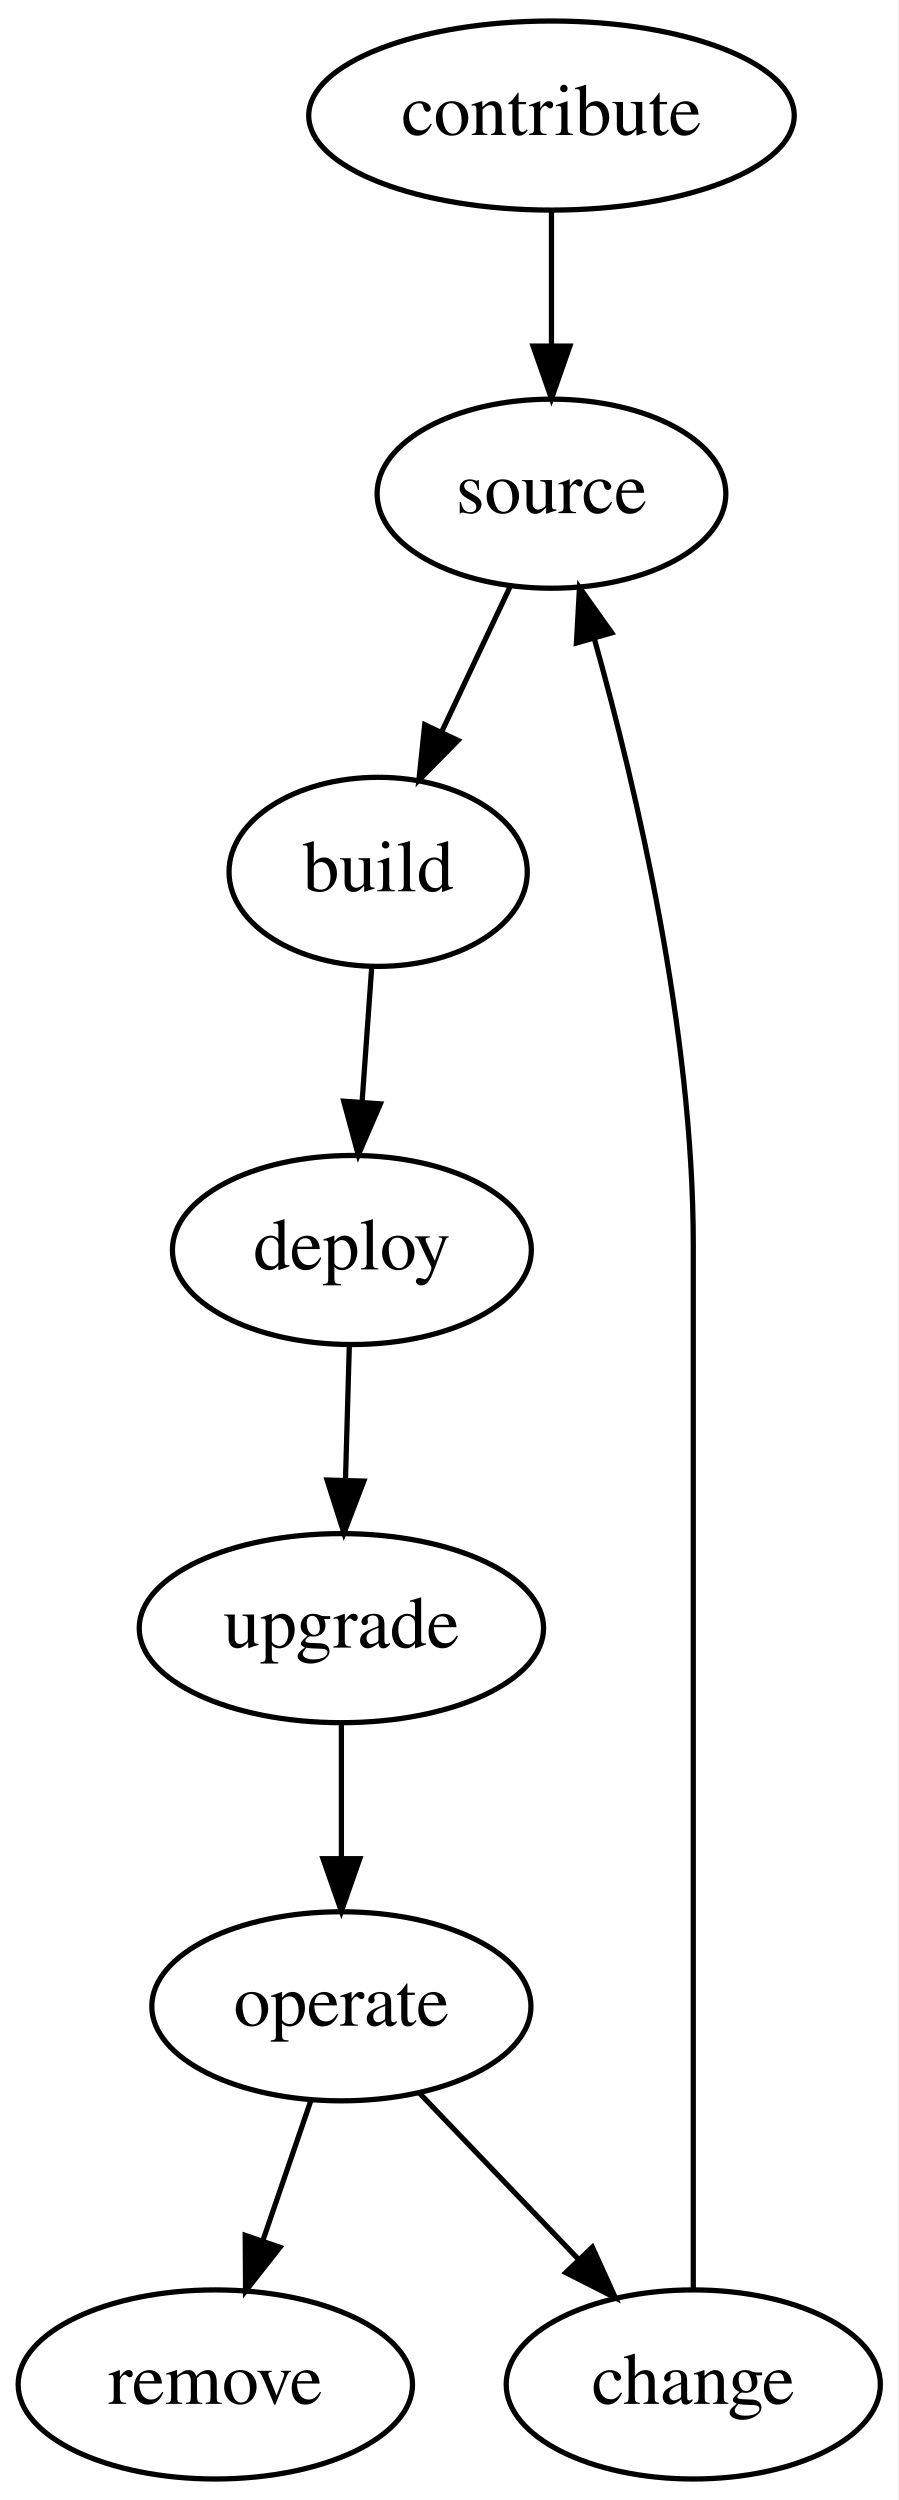
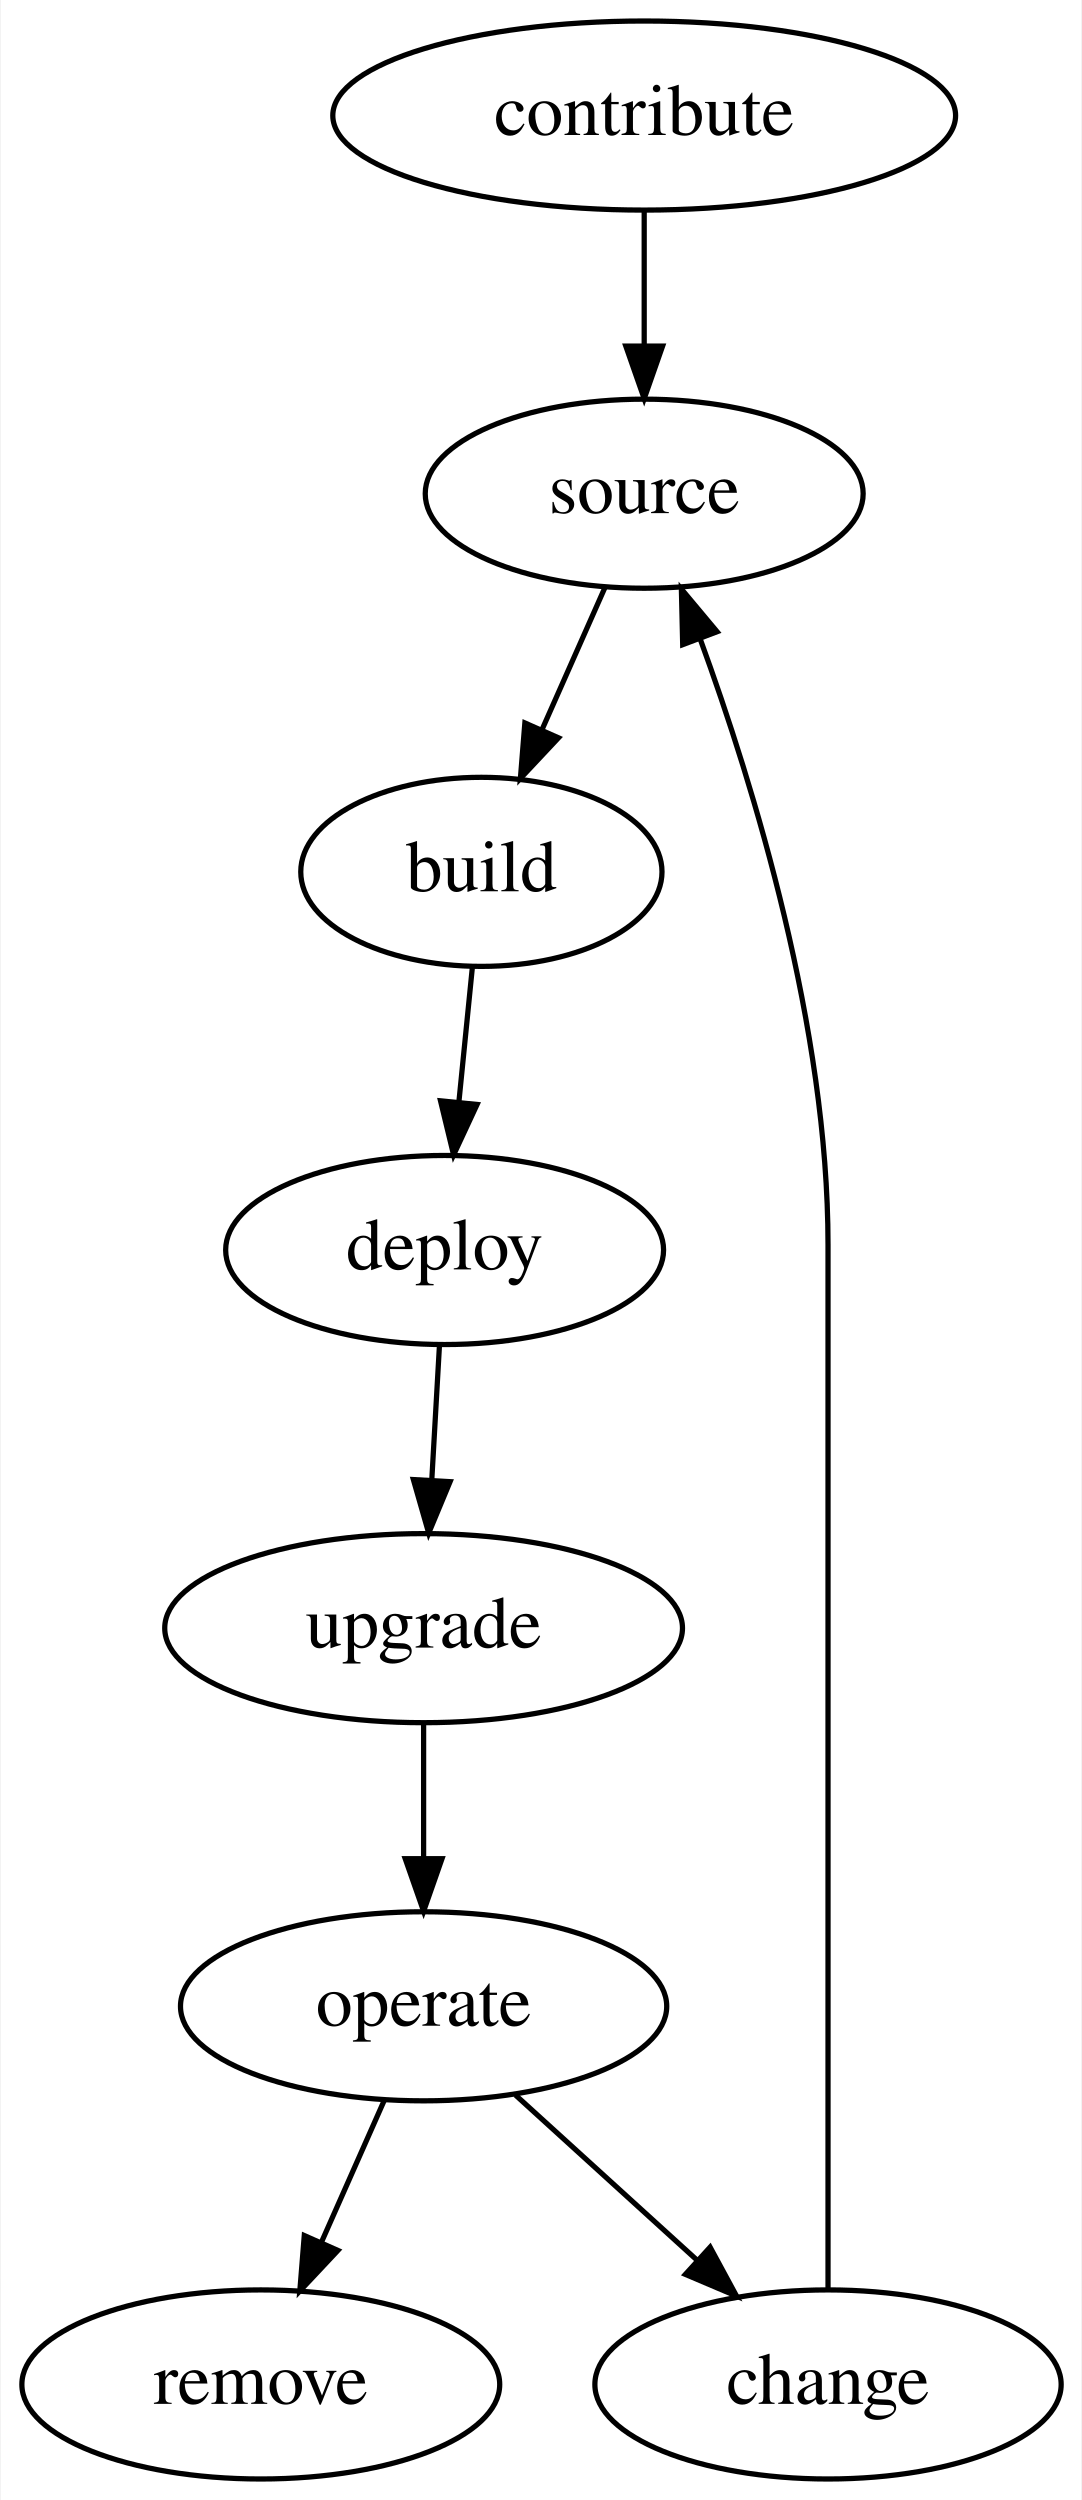
- <svg xmlns="http://www.w3.org/2000/svg" width="171pt" height="476pt" viewBox="0.00 0.00 171.00 476.00">
+ <svg xmlns="http://www.w3.org/2000/svg" width="206pt" height="476pt" viewBox="0.00 0.00 205.69 476.00">
  <g id="graph0" class="graph" transform="scale(1 1) rotate(0) translate(4 472)">
-     <polygon fill="white" stroke="none" points="-4,4 -4,-472 167,-472 167,4 -4,4" />
+     <polygon fill="white" stroke="transparent" points="-4,4 -4,-472 201.69,-472 201.69,4 -4,4" />
    <g id="node1" class="node">
-       <ellipse fill="none" stroke="black" cx="101" cy="-450" rx="46.219" ry="18" />
-       <text text-anchor="middle" x="101" y="-446.3" font-family="Times,serif" font-size="14.00">contribute</text>
+       <ellipse fill="none" stroke="black" cx="118.5" cy="-450" rx="59.29" ry="18" />
+       <text text-anchor="middle" x="118.5" y="-446.3" font-family="Times,serif" font-size="14.00">contribute</text>
    </g>
    <g id="node2" class="node">
-       <ellipse fill="none" stroke="black" cx="101" cy="-378" rx="33.199" ry="18" />
-       <text text-anchor="middle" x="101" y="-374.3" font-family="Times,serif" font-size="14.00">source</text>
+       <ellipse fill="none" stroke="black" cx="118.5" cy="-378" rx="41.69" ry="18" />
+       <text text-anchor="middle" x="118.5" y="-374.3" font-family="Times,serif" font-size="14.00">source</text>
    </g>
    <g id="edge1" class="edge">
-       <path fill="none" stroke="black" d="M101,-431.697C101,-423.983 101,-414.712 101,-406.112" />
-       <polygon fill="black" stroke="black" points="104.5,-406.104 101,-396.104 97.5,-406.104 104.5,-406.104" />
+       <path fill="none" stroke="black" d="M118.5,-431.7C118.5,-423.98 118.5,-414.71 118.5,-406.11" />
+       <polygon fill="black" stroke="black" points="122,-406.1 118.5,-396.1 115,-406.1 122,-406.1" />
    </g>
    <g id="node3" class="node">
-       <ellipse fill="none" stroke="black" cx="68" cy="-306" rx="28.395" ry="18" />
-       <text text-anchor="middle" x="68" y="-302.3" font-family="Times,serif" font-size="14.00">build</text>
+       <ellipse fill="none" stroke="black" cx="87.5" cy="-306" rx="34.39" ry="18" />
+       <text text-anchor="middle" x="87.5" y="-302.3" font-family="Times,serif" font-size="14.00">build</text>
    </g>
    <g id="edge2" class="edge">
-       <path fill="none" stroke="black" d="M93.18,-360.411C89.275,-352.129 84.465,-341.925 80.098,-332.662" />
-       <polygon fill="black" stroke="black" points="83.195,-331.023 75.764,-323.47 76.863,-334.008 83.195,-331.023" />
+       <path fill="none" stroke="black" d="M110.99,-360.05C107.41,-351.97 103.05,-342.12 99.06,-333.11" />
+       <polygon fill="black" stroke="black" points="102.18,-331.52 94.93,-323.79 95.78,-334.35 102.18,-331.52" />
    </g>
    <g id="node4" class="node">
-       <ellipse fill="none" stroke="black" cx="63" cy="-234" rx="34.171" ry="18" />
-       <text text-anchor="middle" x="63" y="-230.3" font-family="Times,serif" font-size="14.00">deploy</text>
+       <ellipse fill="none" stroke="black" cx="80.5" cy="-234" rx="41.69" ry="18" />
+       <text text-anchor="middle" x="80.5" y="-230.3" font-family="Times,serif" font-size="14.00">deploy</text>
    </g>
    <g id="edge3" class="edge">
-       <path fill="none" stroke="black" d="M66.764,-287.697C66.213,-279.983 65.551,-270.712 64.937,-262.112" />
-       <polygon fill="black" stroke="black" points="68.425,-261.83 64.222,-252.104 61.443,-262.328 68.425,-261.83" />
+       <path fill="none" stroke="black" d="M85.77,-287.7C84.99,-279.98 84.07,-270.71 83.21,-262.11" />
+       <polygon fill="black" stroke="black" points="86.68,-261.71 82.21,-252.1 79.72,-262.4 86.68,-261.71" />
    </g>
    <g id="node5" class="node">
-       <ellipse fill="none" stroke="black" cx="61" cy="-162" rx="38.495" ry="18" />
-       <text text-anchor="middle" x="61" y="-158.3" font-family="Times,serif" font-size="14.00">upgrade</text>
+       <ellipse fill="none" stroke="black" cx="76.5" cy="-162" rx="49.29" ry="18" />
+       <text text-anchor="middle" x="76.5" y="-158.3" font-family="Times,serif" font-size="14.00">upgrade</text>
    </g>
    <g id="edge4" class="edge">
-       <path fill="none" stroke="black" d="M62.506,-215.697C62.285,-207.983 62.02,-198.712 61.775,-190.112" />
-       <polygon fill="black" stroke="black" points="65.273,-190 61.489,-180.104 58.276,-190.2 65.273,-190" />
+       <path fill="none" stroke="black" d="M79.51,-215.7C79.07,-207.98 78.54,-198.71 78.05,-190.11" />
+       <polygon fill="black" stroke="black" points="81.54,-189.89 77.47,-180.1 74.55,-190.29 81.54,-189.89" />
    </g>
    <g id="node6" class="node">
-       <ellipse fill="none" stroke="black" cx="61" cy="-90" rx="36.096" ry="18" />
-       <text text-anchor="middle" x="61" y="-86.3" font-family="Times,serif" font-size="14.00">operate</text>
+       <ellipse fill="none" stroke="black" cx="76.5" cy="-90" rx="46.29" ry="18" />
+       <text text-anchor="middle" x="76.5" y="-86.3" font-family="Times,serif" font-size="14.00">operate</text>
    </g>
    <g id="edge5" class="edge">
-       <path fill="none" stroke="black" d="M61,-143.697C61,-135.983 61,-126.712 61,-118.112" />
-       <polygon fill="black" stroke="black" points="64.5,-118.104 61,-108.104 57.5,-118.104 64.5,-118.104" />
+       <path fill="none" stroke="black" d="M76.5,-143.7C76.5,-135.98 76.5,-126.71 76.5,-118.11" />
+       <polygon fill="black" stroke="black" points="80,-118.1 76.5,-108.1 73,-118.1 80,-118.1" />
    </g>
    <g id="node7" class="node">
-       <ellipse fill="none" stroke="black" cx="128" cy="-18" rx="35.619" ry="18" />
-       <text text-anchor="middle" x="128" y="-14.3" font-family="Times,serif" font-size="14.00">change</text>
+       <ellipse fill="none" stroke="black" cx="153.5" cy="-18" rx="44.39" ry="18" />
+       <text text-anchor="middle" x="153.5" y="-14.3" font-family="Times,serif" font-size="14.00">change</text>
    </g>
    <g id="edge6" class="edge">
-       <path fill="none" stroke="black" d="M75.87,-73.465C84.717,-64.221 96.107,-52.321 105.983,-42.003" />
-       <polygon fill="black" stroke="black" points="108.786,-44.136 113.172,-34.492 103.729,-39.296 108.786,-44.136" />
+       <path fill="none" stroke="black" d="M93.97,-73.12C104.21,-63.81 117.31,-51.9 128.61,-41.62" />
+       <polygon fill="black" stroke="black" points="131.05,-44.14 136.09,-34.82 126.34,-38.96 131.05,-44.14" />
    </g>
    <g id="node8" class="node">
-       <ellipse fill="none" stroke="black" cx="37" cy="-18" rx="37.544" ry="18" />
-       <text text-anchor="middle" x="37" y="-14.3" font-family="Times,serif" font-size="14.00">remove</text>
+       <ellipse fill="none" stroke="black" cx="45.5" cy="-18" rx="45.49" ry="18" />
+       <text text-anchor="middle" x="45.5" y="-14.3" font-family="Times,serif" font-size="14.00">remove</text>
    </g>
    <g id="edge8" class="edge">
-       <path fill="none" stroke="black" d="M55.19,-72.055C52.449,-64.059 49.113,-54.331 46.051,-45.4" />
-       <polygon fill="black" stroke="black" points="49.31,-44.113 42.756,-35.789 42.689,-46.384 49.31,-44.113" />
+       <path fill="none" stroke="black" d="M68.99,-72.05C65.41,-63.97 61.05,-54.12 57.06,-45.11" />
+       <polygon fill="black" stroke="black" points="60.18,-43.52 52.93,-35.79 53.78,-46.35 60.18,-43.52" />
    </g>
    <g id="edge7" class="edge">
-       <path fill="none" stroke="black" d="M128,-36.049C128,-62.708 128,-115.885 128,-161 128,-235 128,-235 128,-235 128,-275.721 117.152,-321.872 109.208,-350.208" />
-       <polygon fill="black" stroke="black" points="105.75,-349.569 106.334,-360.148 112.474,-351.513 105.75,-349.569" />
+       <path fill="none" stroke="black" d="M153.5,-36.05C153.5,-62.71 153.5,-115.89 153.5,-161 153.5,-235 153.5,-235 153.5,-235 153.5,-276.16 139.46,-322.12 129.17,-350.31" />
+       <polygon fill="black" stroke="black" points="125.83,-349.26 125.58,-359.85 132.38,-351.72 125.83,-349.26" />
    </g>
  </g>
</svg>
